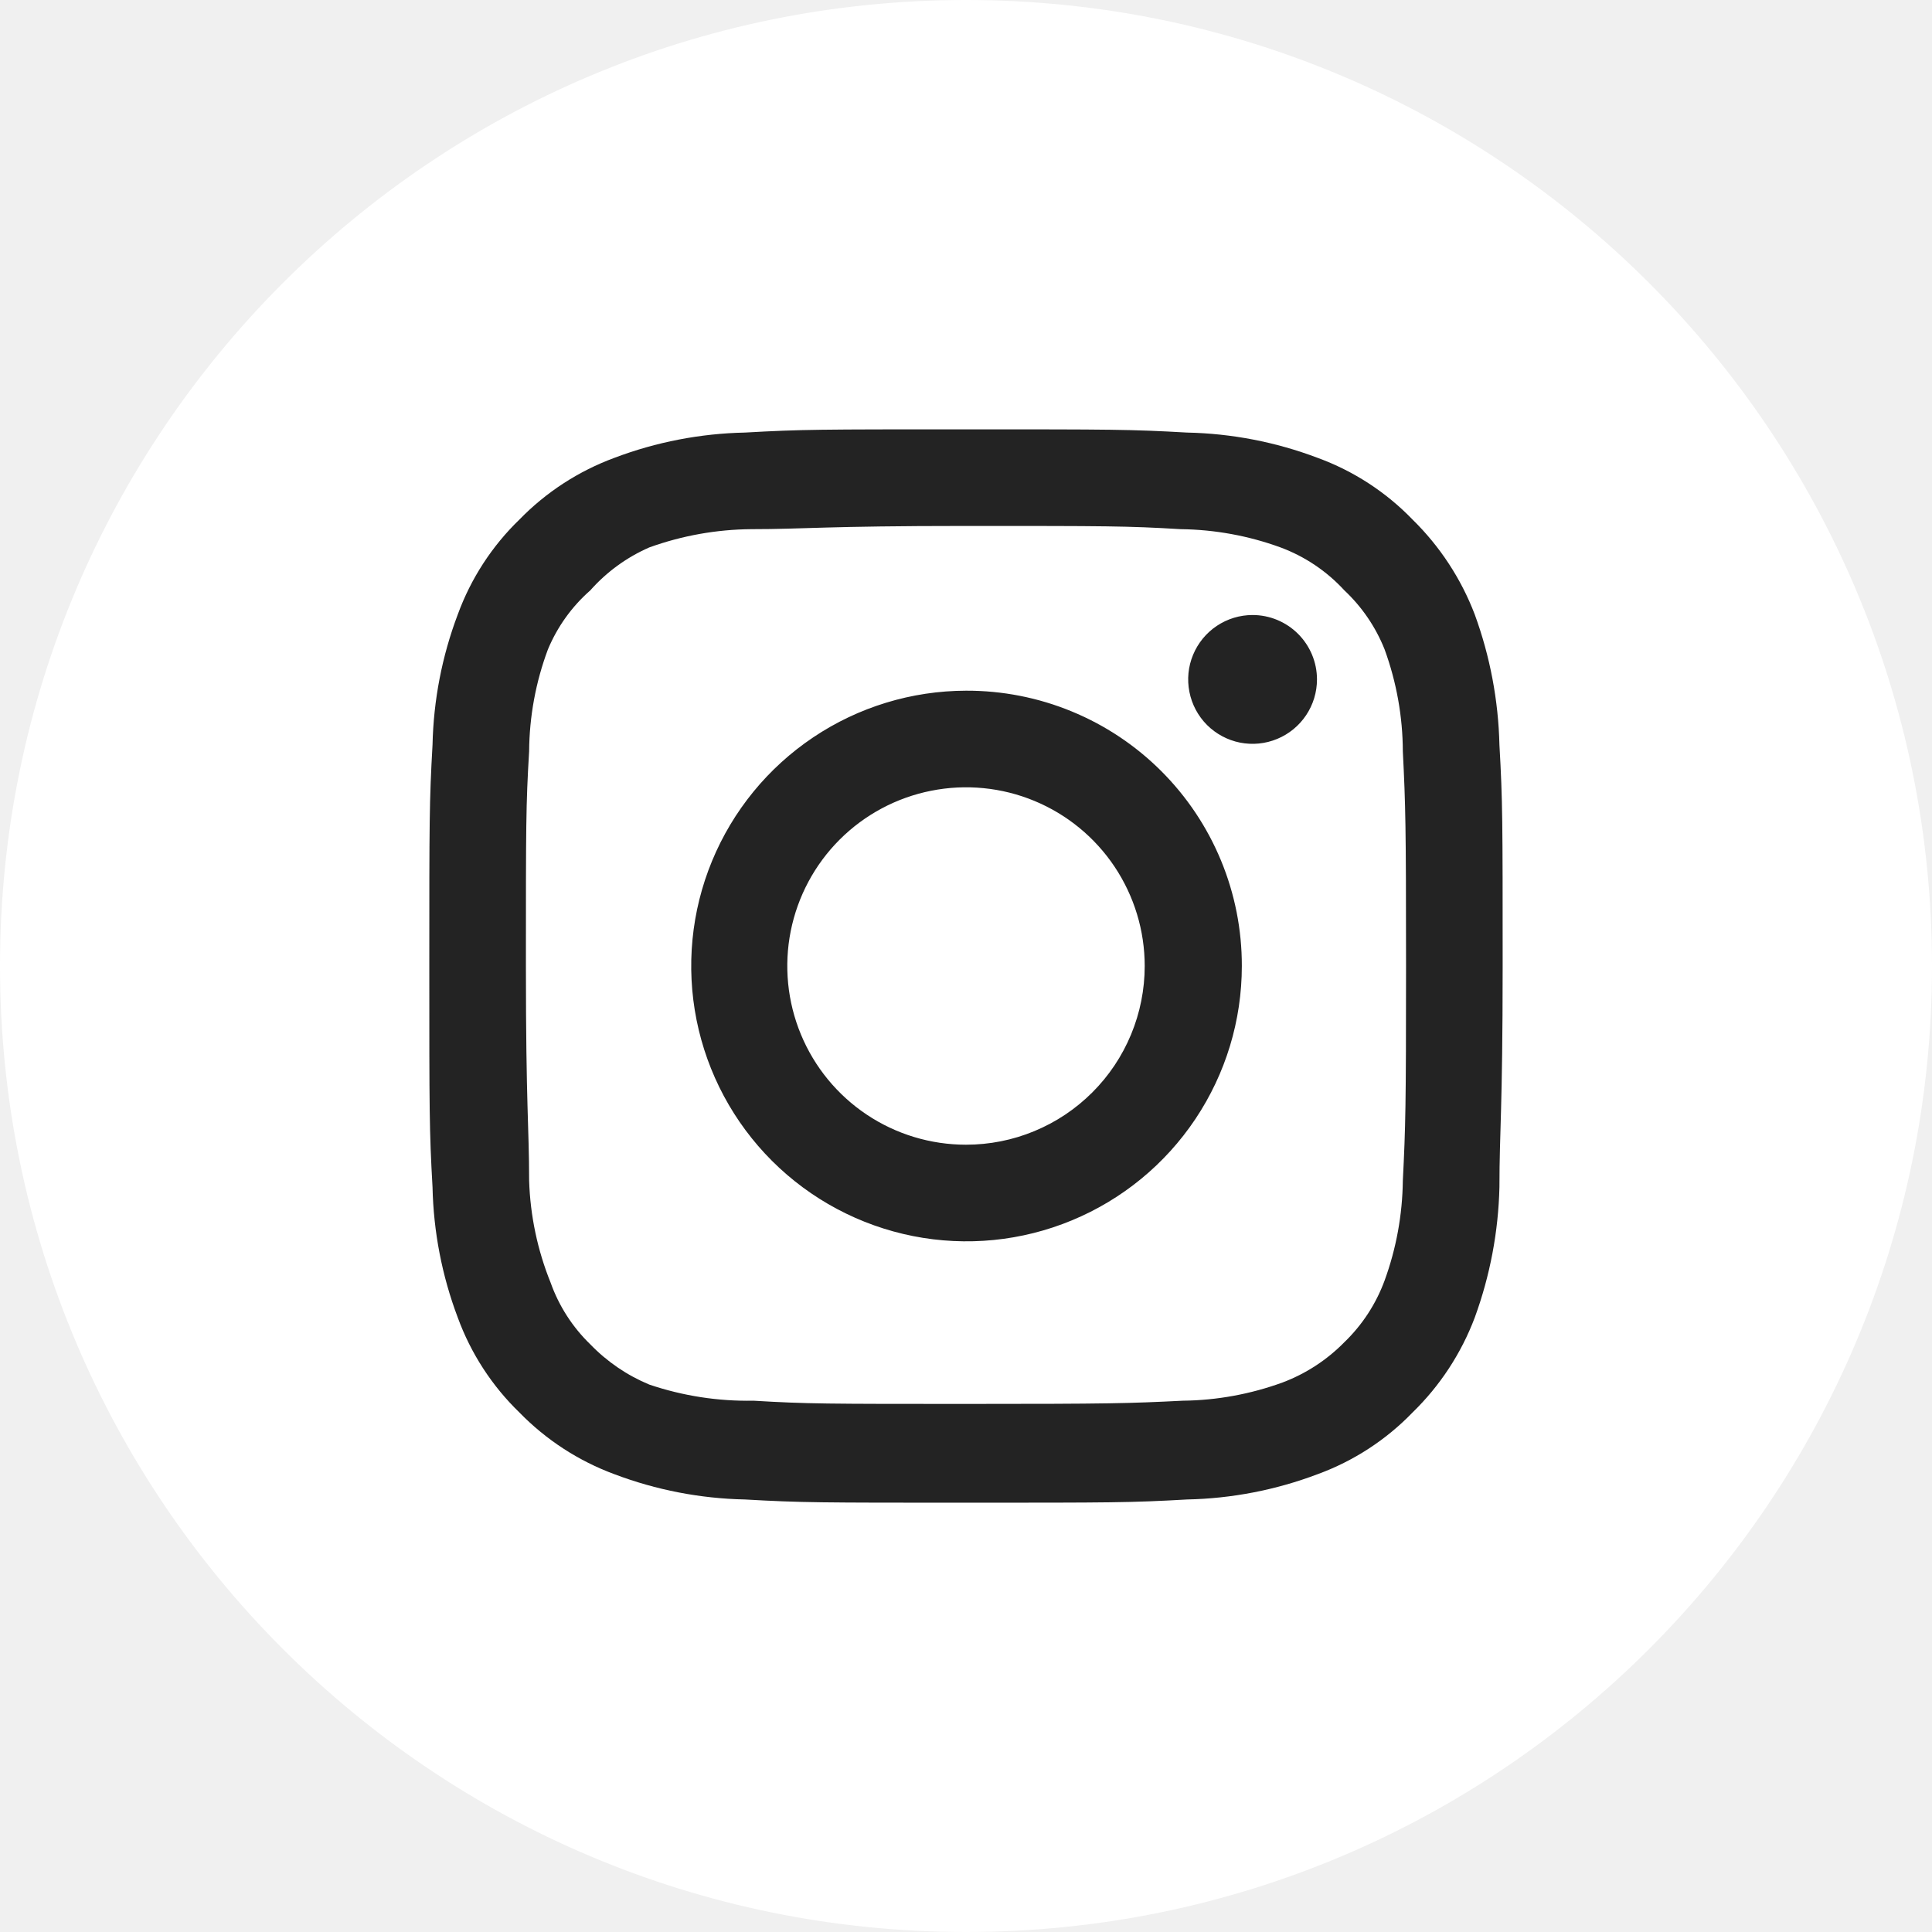
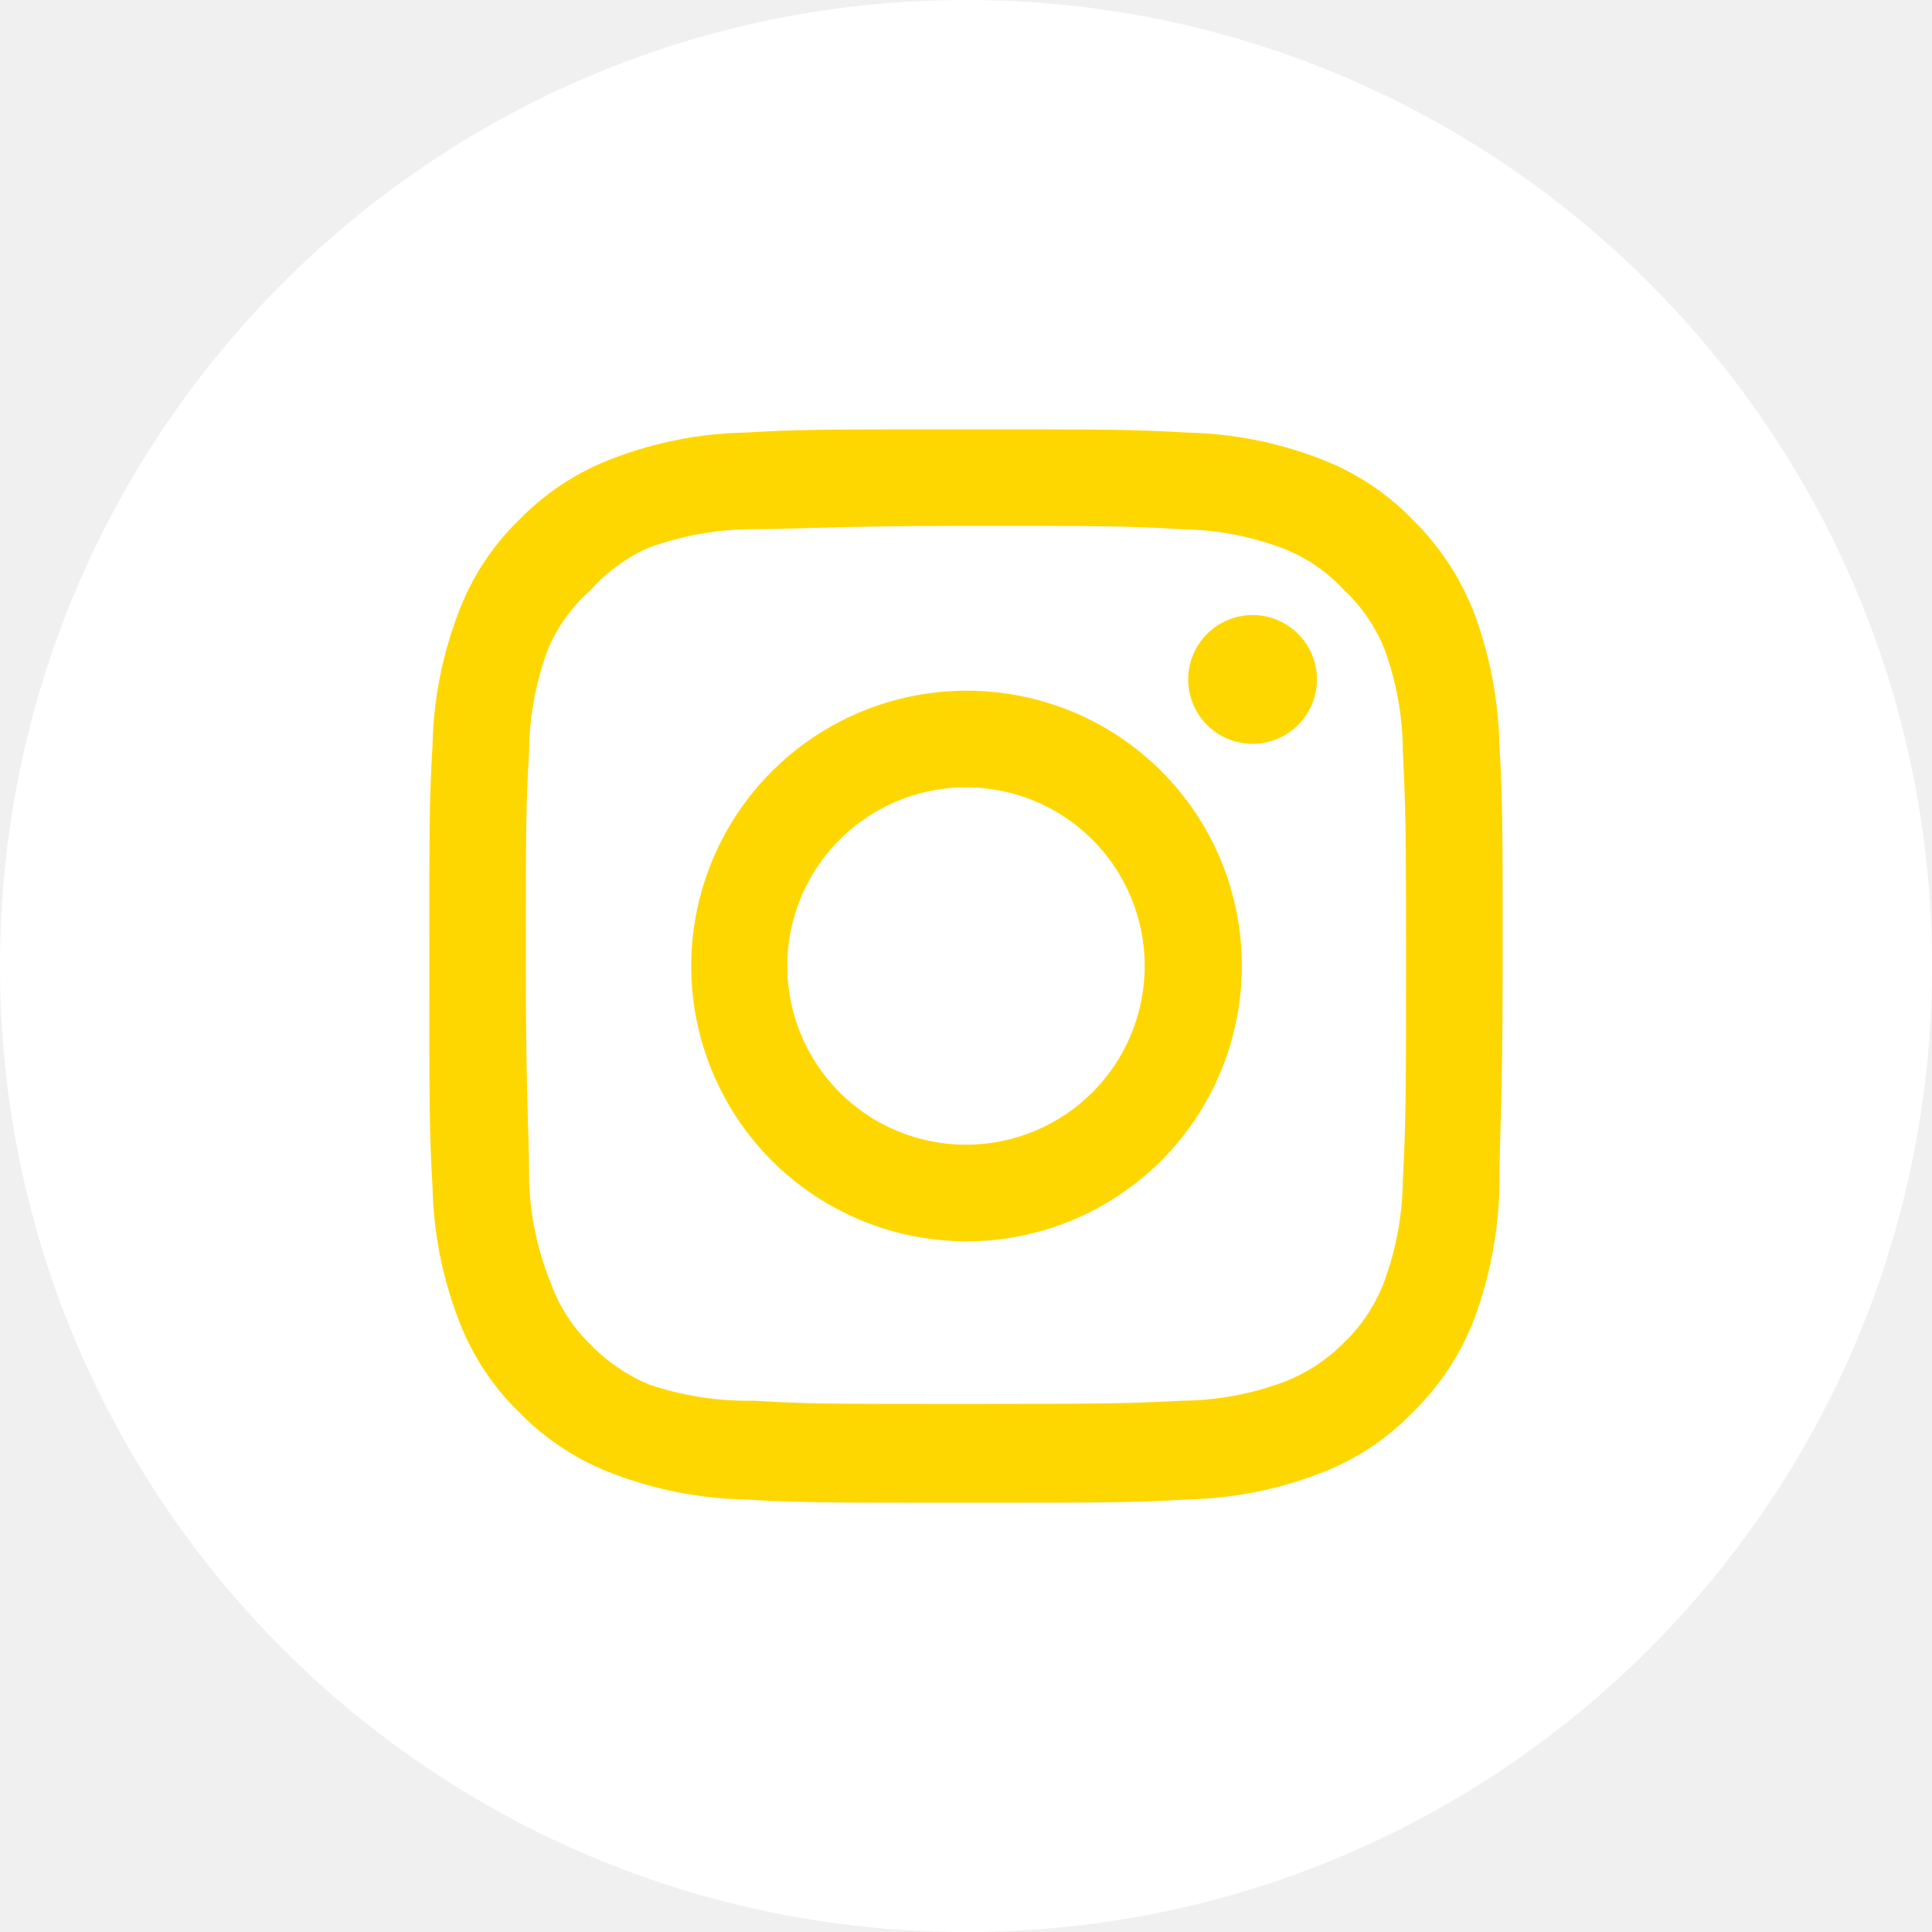
<svg xmlns="http://www.w3.org/2000/svg" width="48" height="48" viewBox="0 0 48 48" fill="none">
  <circle cx="24" cy="24" r="24" fill="white" />
-   <path d="M31.12 15.28C30.803 15.28 30.494 15.374 30.231 15.55C29.968 15.726 29.763 15.976 29.642 16.268C29.52 16.56 29.489 16.882 29.551 17.192C29.612 17.503 29.765 17.788 29.988 18.012C30.212 18.235 30.497 18.388 30.808 18.45C31.118 18.511 31.44 18.48 31.732 18.358C32.025 18.237 32.274 18.032 32.45 17.769C32.626 17.506 32.72 17.197 32.72 16.88C32.72 16.456 32.551 16.049 32.251 15.749C31.951 15.449 31.544 15.28 31.12 15.28ZM37.253 18.507C37.227 17.401 37.02 16.306 36.64 15.267C36.301 14.378 35.773 13.573 35.093 12.907C34.433 12.224 33.626 11.699 32.733 11.374C31.697 10.982 30.601 10.77 29.493 10.747C28.08 10.667 27.627 10.667 24 10.667C20.373 10.667 19.92 10.667 18.506 10.747C17.399 10.77 16.303 10.982 15.267 11.374C14.375 11.703 13.569 12.226 12.906 12.907C12.223 13.567 11.699 14.374 11.373 15.267C10.981 16.303 10.77 17.399 10.746 18.507C10.666 19.92 10.666 20.374 10.666 24C10.666 27.627 10.666 28.08 10.746 29.494C10.77 30.602 10.981 31.697 11.373 32.734C11.699 33.626 12.223 34.433 12.906 35.094C13.569 35.774 14.375 36.298 15.267 36.627C16.303 37.019 17.399 37.231 18.506 37.254C19.92 37.334 20.373 37.334 24 37.334C27.627 37.334 28.08 37.334 29.493 37.254C30.601 37.231 31.697 37.019 32.733 36.627C33.626 36.301 34.433 35.777 35.093 35.094C35.776 34.43 36.304 33.625 36.64 32.734C37.02 31.695 37.227 30.6 37.253 29.494C37.253 28.08 37.333 27.627 37.333 24C37.333 20.374 37.333 19.92 37.253 18.507ZM34.853 29.334C34.843 30.18 34.69 31.019 34.4 31.814C34.187 32.394 33.845 32.918 33.4 33.347C32.967 33.788 32.444 34.129 31.866 34.347C31.071 34.637 30.233 34.791 29.387 34.8C28.053 34.867 27.56 34.88 24.053 34.88C20.547 34.88 20.053 34.88 18.72 34.8C17.841 34.817 16.966 34.681 16.133 34.4C15.581 34.171 15.082 33.831 14.666 33.4C14.224 32.972 13.886 32.447 13.68 31.867C13.354 31.061 13.174 30.203 13.146 29.334C13.146 28 13.066 27.507 13.066 24C13.066 20.494 13.066 20 13.146 18.667C13.152 17.802 13.31 16.944 13.613 16.134C13.848 15.571 14.208 15.069 14.666 14.667C15.072 14.209 15.572 13.845 16.133 13.6C16.946 13.307 17.802 13.154 18.666 13.147C20 13.147 20.493 13.067 24 13.067C27.506 13.067 28 13.067 29.333 13.147C30.18 13.157 31.018 13.31 31.813 13.6C32.419 13.825 32.963 14.191 33.4 14.667C33.837 15.077 34.178 15.577 34.4 16.134C34.696 16.946 34.85 17.803 34.853 18.667C34.92 20 34.933 20.494 34.933 24C34.933 27.507 34.92 28 34.853 29.334ZM24 17.16C22.648 17.163 21.326 17.566 20.203 18.32C19.08 19.073 18.206 20.142 17.69 21.392C17.174 22.642 17.041 24.017 17.306 25.343C17.572 26.669 18.224 27.886 19.181 28.842C20.138 29.797 21.357 30.447 22.684 30.71C24.01 30.973 25.385 30.837 26.634 30.318C27.883 29.8 28.95 28.924 29.701 27.799C30.452 26.674 30.853 25.353 30.853 24C30.855 23.101 30.679 22.209 30.335 21.378C29.991 20.546 29.486 19.791 28.849 19.155C28.212 18.519 27.456 18.016 26.624 17.674C25.791 17.331 24.9 17.157 24 17.16ZM24 28.44C23.122 28.44 22.263 28.18 21.533 27.692C20.803 27.204 20.234 26.511 19.898 25.699C19.562 24.888 19.474 23.995 19.645 23.134C19.817 22.273 20.239 21.482 20.86 20.861C21.481 20.24 22.272 19.817 23.134 19.646C23.995 19.474 24.888 19.562 25.699 19.898C26.51 20.234 27.204 20.803 27.692 21.534C28.179 22.264 28.44 23.122 28.44 24C28.44 24.583 28.325 25.161 28.102 25.699C27.879 26.238 27.552 26.728 27.139 27.14C26.727 27.552 26.238 27.879 25.699 28.102C25.16 28.326 24.583 28.44 24 28.44Z" fill="#232323" />
+   <path d="M31.12 15.28C30.803 15.28 30.494 15.374 30.231 15.55C29.968 15.726 29.763 15.976 29.642 16.268C29.52 16.56 29.489 16.882 29.551 17.192C29.612 17.503 29.765 17.788 29.988 18.012C30.212 18.235 30.497 18.388 30.808 18.45C31.118 18.511 31.44 18.48 31.732 18.358C32.025 18.237 32.274 18.032 32.45 17.769C32.626 17.506 32.72 17.197 32.72 16.88C32.72 16.456 32.551 16.049 32.251 15.749C31.951 15.449 31.544 15.28 31.12 15.28ZM37.253 18.507C37.227 17.401 37.02 16.306 36.64 15.267C36.301 14.378 35.773 13.573 35.093 12.907C34.433 12.224 33.626 11.699 32.733 11.374C31.697 10.982 30.601 10.77 29.493 10.747C28.08 10.667 27.627 10.667 24 10.667C20.373 10.667 19.92 10.667 18.506 10.747C17.399 10.77 16.303 10.982 15.267 11.374C14.375 11.703 13.569 12.226 12.906 12.907C12.223 13.567 11.699 14.374 11.373 15.267C10.981 16.303 10.77 17.399 10.746 18.507C10.666 19.92 10.666 20.374 10.666 24C10.666 27.627 10.666 28.08 10.746 29.494C10.77 30.602 10.981 31.697 11.373 32.734C11.699 33.626 12.223 34.433 12.906 35.094C13.569 35.774 14.375 36.298 15.267 36.627C16.303 37.019 17.399 37.231 18.506 37.254C19.92 37.334 20.373 37.334 24 37.334C27.627 37.334 28.08 37.334 29.493 37.254C30.601 37.231 31.697 37.019 32.733 36.627C33.626 36.301 34.433 35.777 35.093 35.094C35.776 34.43 36.304 33.625 36.64 32.734C37.02 31.695 37.227 30.6 37.253 29.494C37.253 28.08 37.333 27.627 37.333 24C37.333 20.374 37.333 19.92 37.253 18.507ZM34.853 29.334C34.843 30.18 34.69 31.019 34.4 31.814C34.187 32.394 33.845 32.918 33.4 33.347C32.967 33.788 32.444 34.129 31.866 34.347C31.071 34.637 30.233 34.791 29.387 34.8C28.053 34.867 27.56 34.88 24.053 34.88C20.547 34.88 20.053 34.88 18.72 34.8C17.841 34.817 16.966 34.681 16.133 34.4C15.581 34.171 15.082 33.831 14.666 33.4C14.224 32.972 13.886 32.447 13.68 31.867C13.354 31.061 13.174 30.203 13.146 29.334C13.146 28 13.066 27.507 13.066 24C13.066 20.494 13.066 20 13.146 18.667C13.152 17.802 13.31 16.944 13.613 16.134C13.848 15.571 14.208 15.069 14.666 14.667C15.072 14.209 15.572 13.845 16.133 13.6C16.946 13.307 17.802 13.154 18.666 13.147C20 13.147 20.493 13.067 24 13.067C27.506 13.067 28 13.067 29.333 13.147C30.18 13.157 31.018 13.31 31.813 13.6C32.419 13.825 32.963 14.191 33.4 14.667C33.837 15.077 34.178 15.577 34.4 16.134C34.696 16.946 34.85 17.803 34.853 18.667C34.92 20 34.933 20.494 34.933 24C34.933 27.507 34.92 28 34.853 29.334ZM24 17.16C22.648 17.163 21.326 17.566 20.203 18.32C19.08 19.073 18.206 20.142 17.69 21.392C17.174 22.642 17.041 24.017 17.306 25.343C17.572 26.669 18.224 27.886 19.181 28.842C20.138 29.797 21.357 30.447 22.684 30.71C24.01 30.973 25.385 30.837 26.634 30.318C27.883 29.8 28.95 28.924 29.701 27.799C30.452 26.674 30.853 25.353 30.853 24C30.855 23.101 30.679 22.209 30.335 21.378C29.991 20.546 29.486 19.791 28.849 19.155C28.212 18.519 27.456 18.016 26.624 17.674C25.791 17.331 24.9 17.157 24 17.16ZM24 28.44C23.122 28.44 22.263 28.18 21.533 27.692C20.803 27.204 20.234 26.511 19.898 25.699C19.562 24.888 19.474 23.995 19.645 23.134C19.817 22.273 20.239 21.482 20.86 20.861C21.481 20.24 22.272 19.817 23.134 19.646C23.995 19.474 24.888 19.562 25.699 19.898C26.51 20.234 27.204 20.803 27.692 21.534C28.179 22.264 28.44 23.122 28.44 24C28.44 24.583 28.325 25.161 28.102 25.699C27.879 26.238 27.552 26.728 27.139 27.14C26.727 27.552 26.238 27.879 25.699 28.102C25.16 28.326 24.583 28.44 24 28.44Z" fill="#ffd700" />
</svg>
